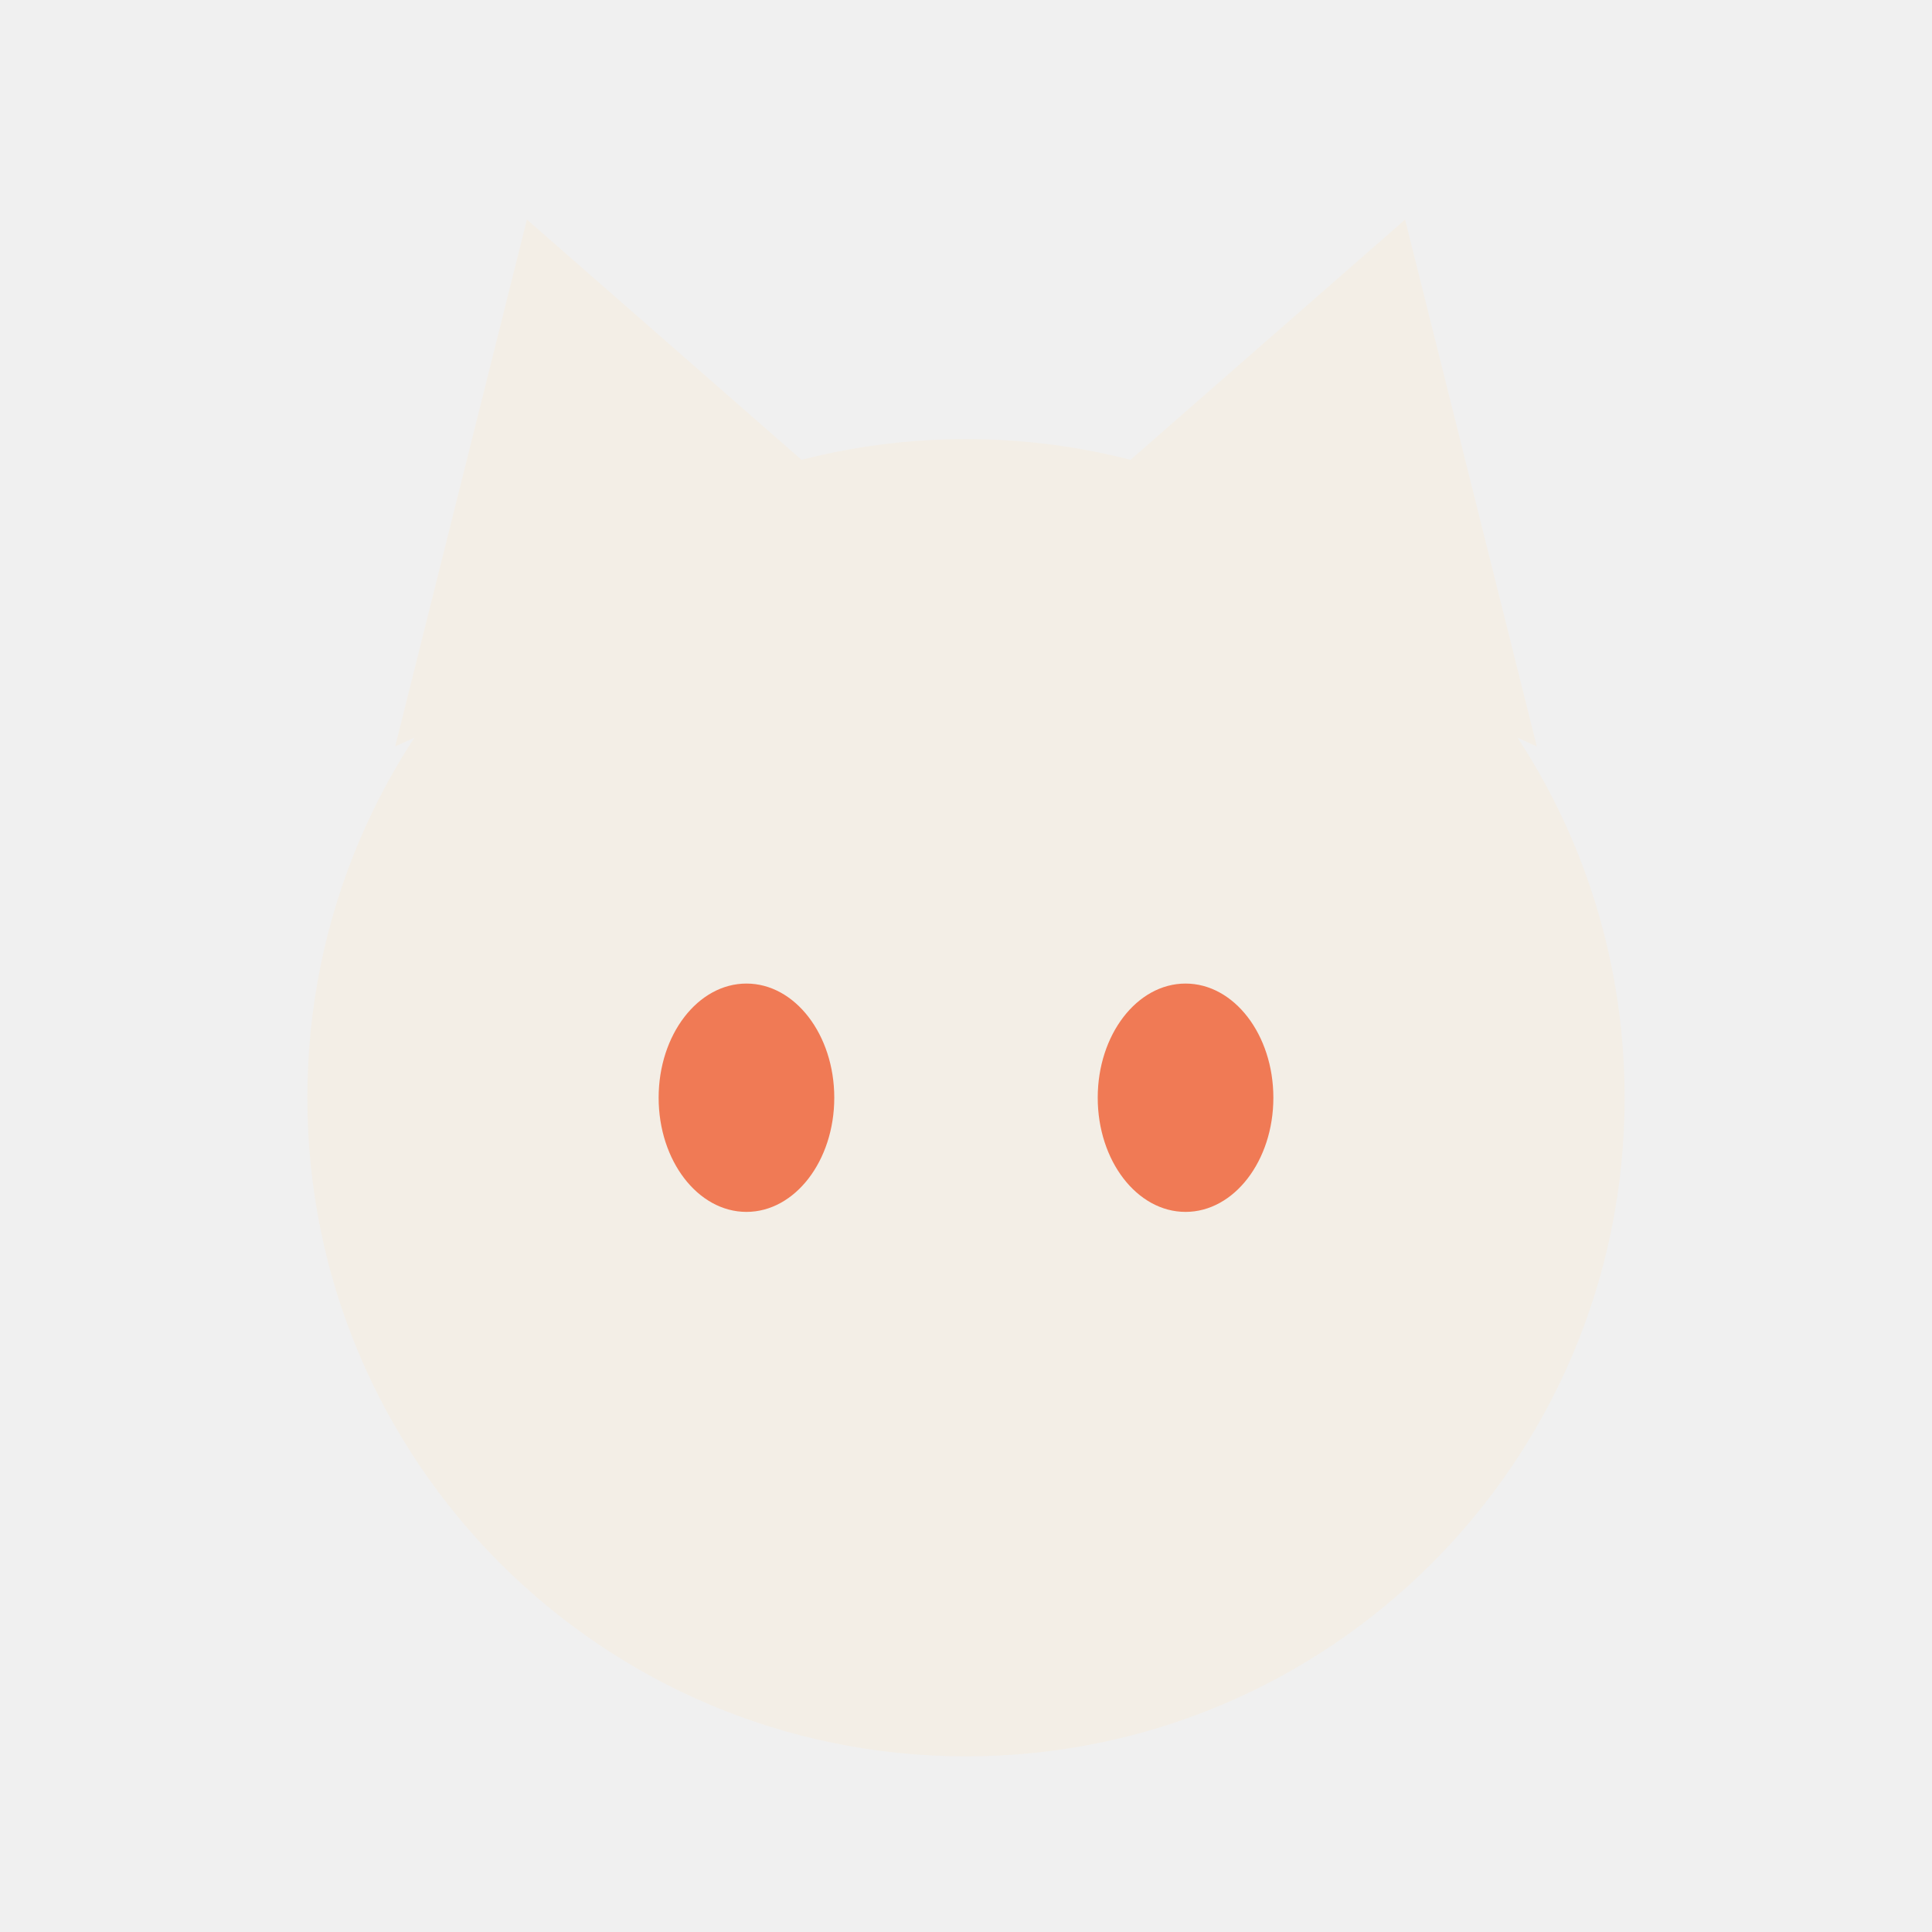
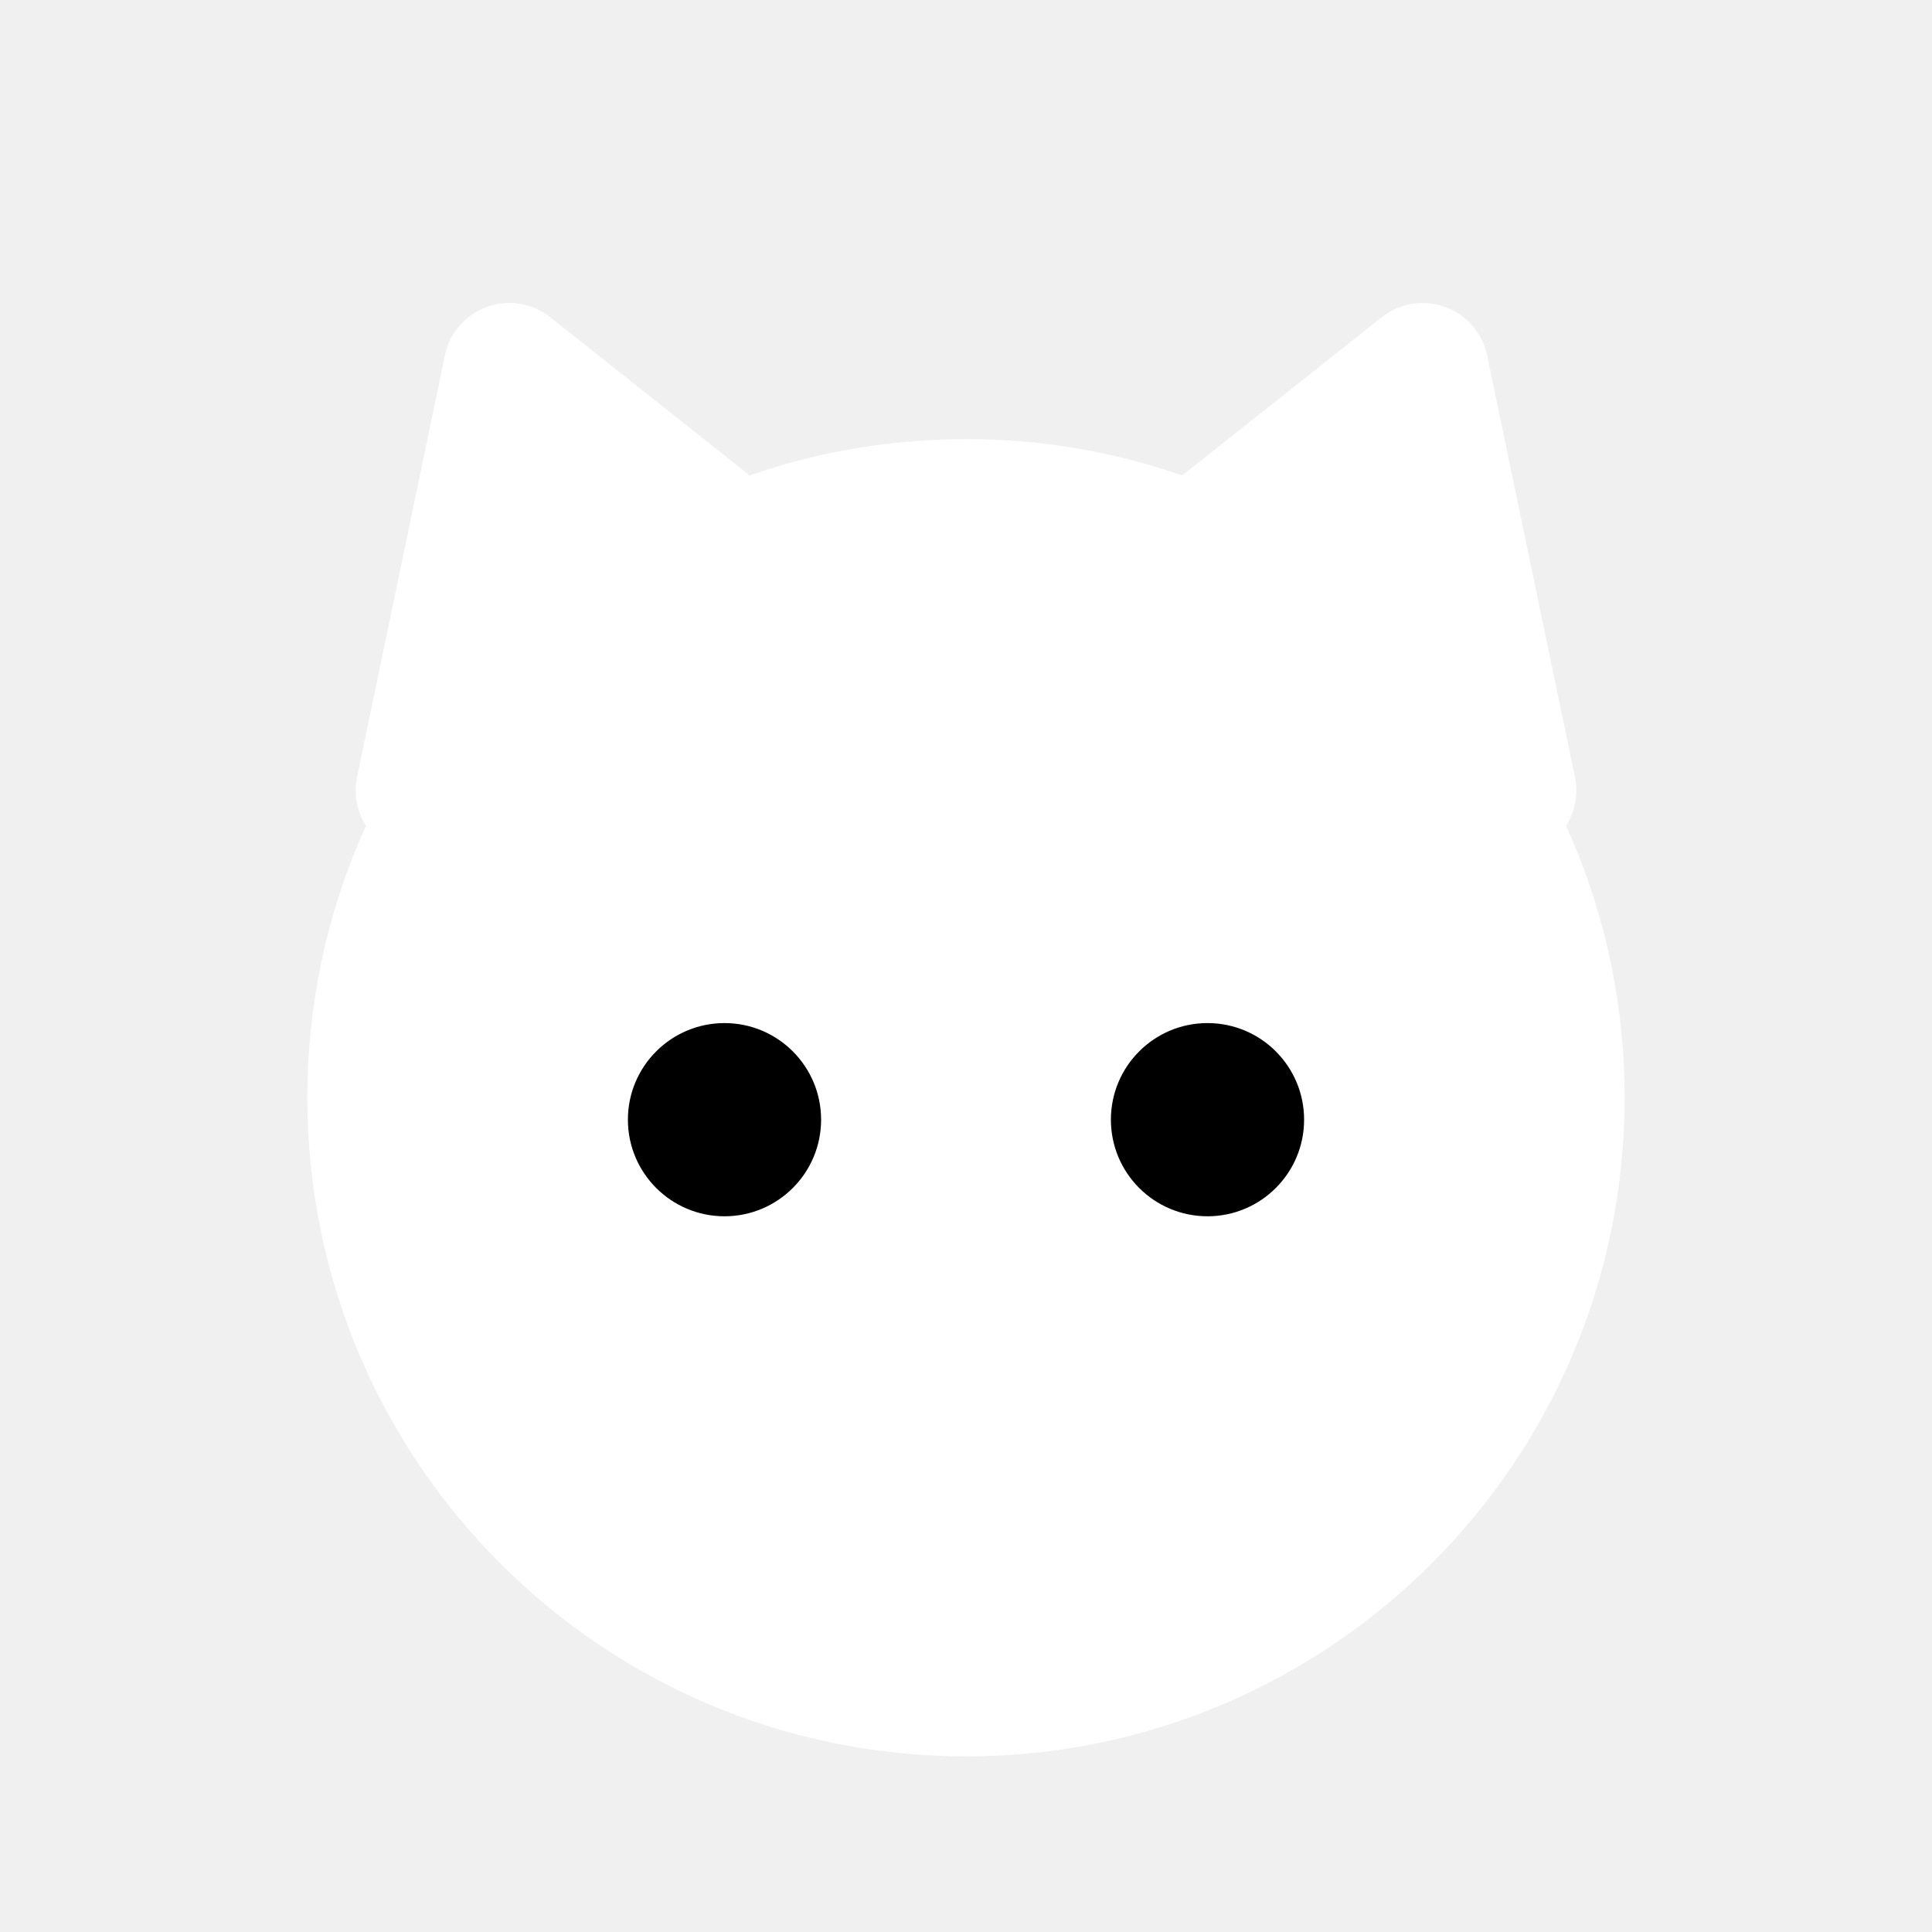
<svg xmlns="http://www.w3.org/2000/svg" viewBox="-2 -2 44 44" width="88" height="88" role="img" aria-label="nekodot">
-   <polygon points="7,15 10,3 18,10" fill="#F3EEE6" />
-   <polygon points="33,15 30,3 22,10" fill="#F3EEE6" />
-   <circle cx="20" cy="23" r="15" fill="#F3EEE6" />
-   <ellipse cx="15" cy="23" rx="2" ry="2.6" fill="#F07A55" />
-   <ellipse cx="25" cy="23" rx="2" ry="2.6" fill="#F07A55" />
+   <polygon points="7.6,16 9.6,6.4 15.4,11" fill="#fff" stroke="#fff" stroke-width="3" stroke-linejoin="round" />
+   <polygon points="32.4,16 30.4,6.4 24.6,11" fill="#fff" stroke="#fff" stroke-width="3" stroke-linejoin="round" />
+   <circle cx="20" cy="23" r="15" fill="#fff" />
+   <circle cx="14.5" cy="23.5" r="2.2" fill="#000" />
+   <circle cx="25.5" cy="23.5" r="2.2" fill="#000" />
</svg>
